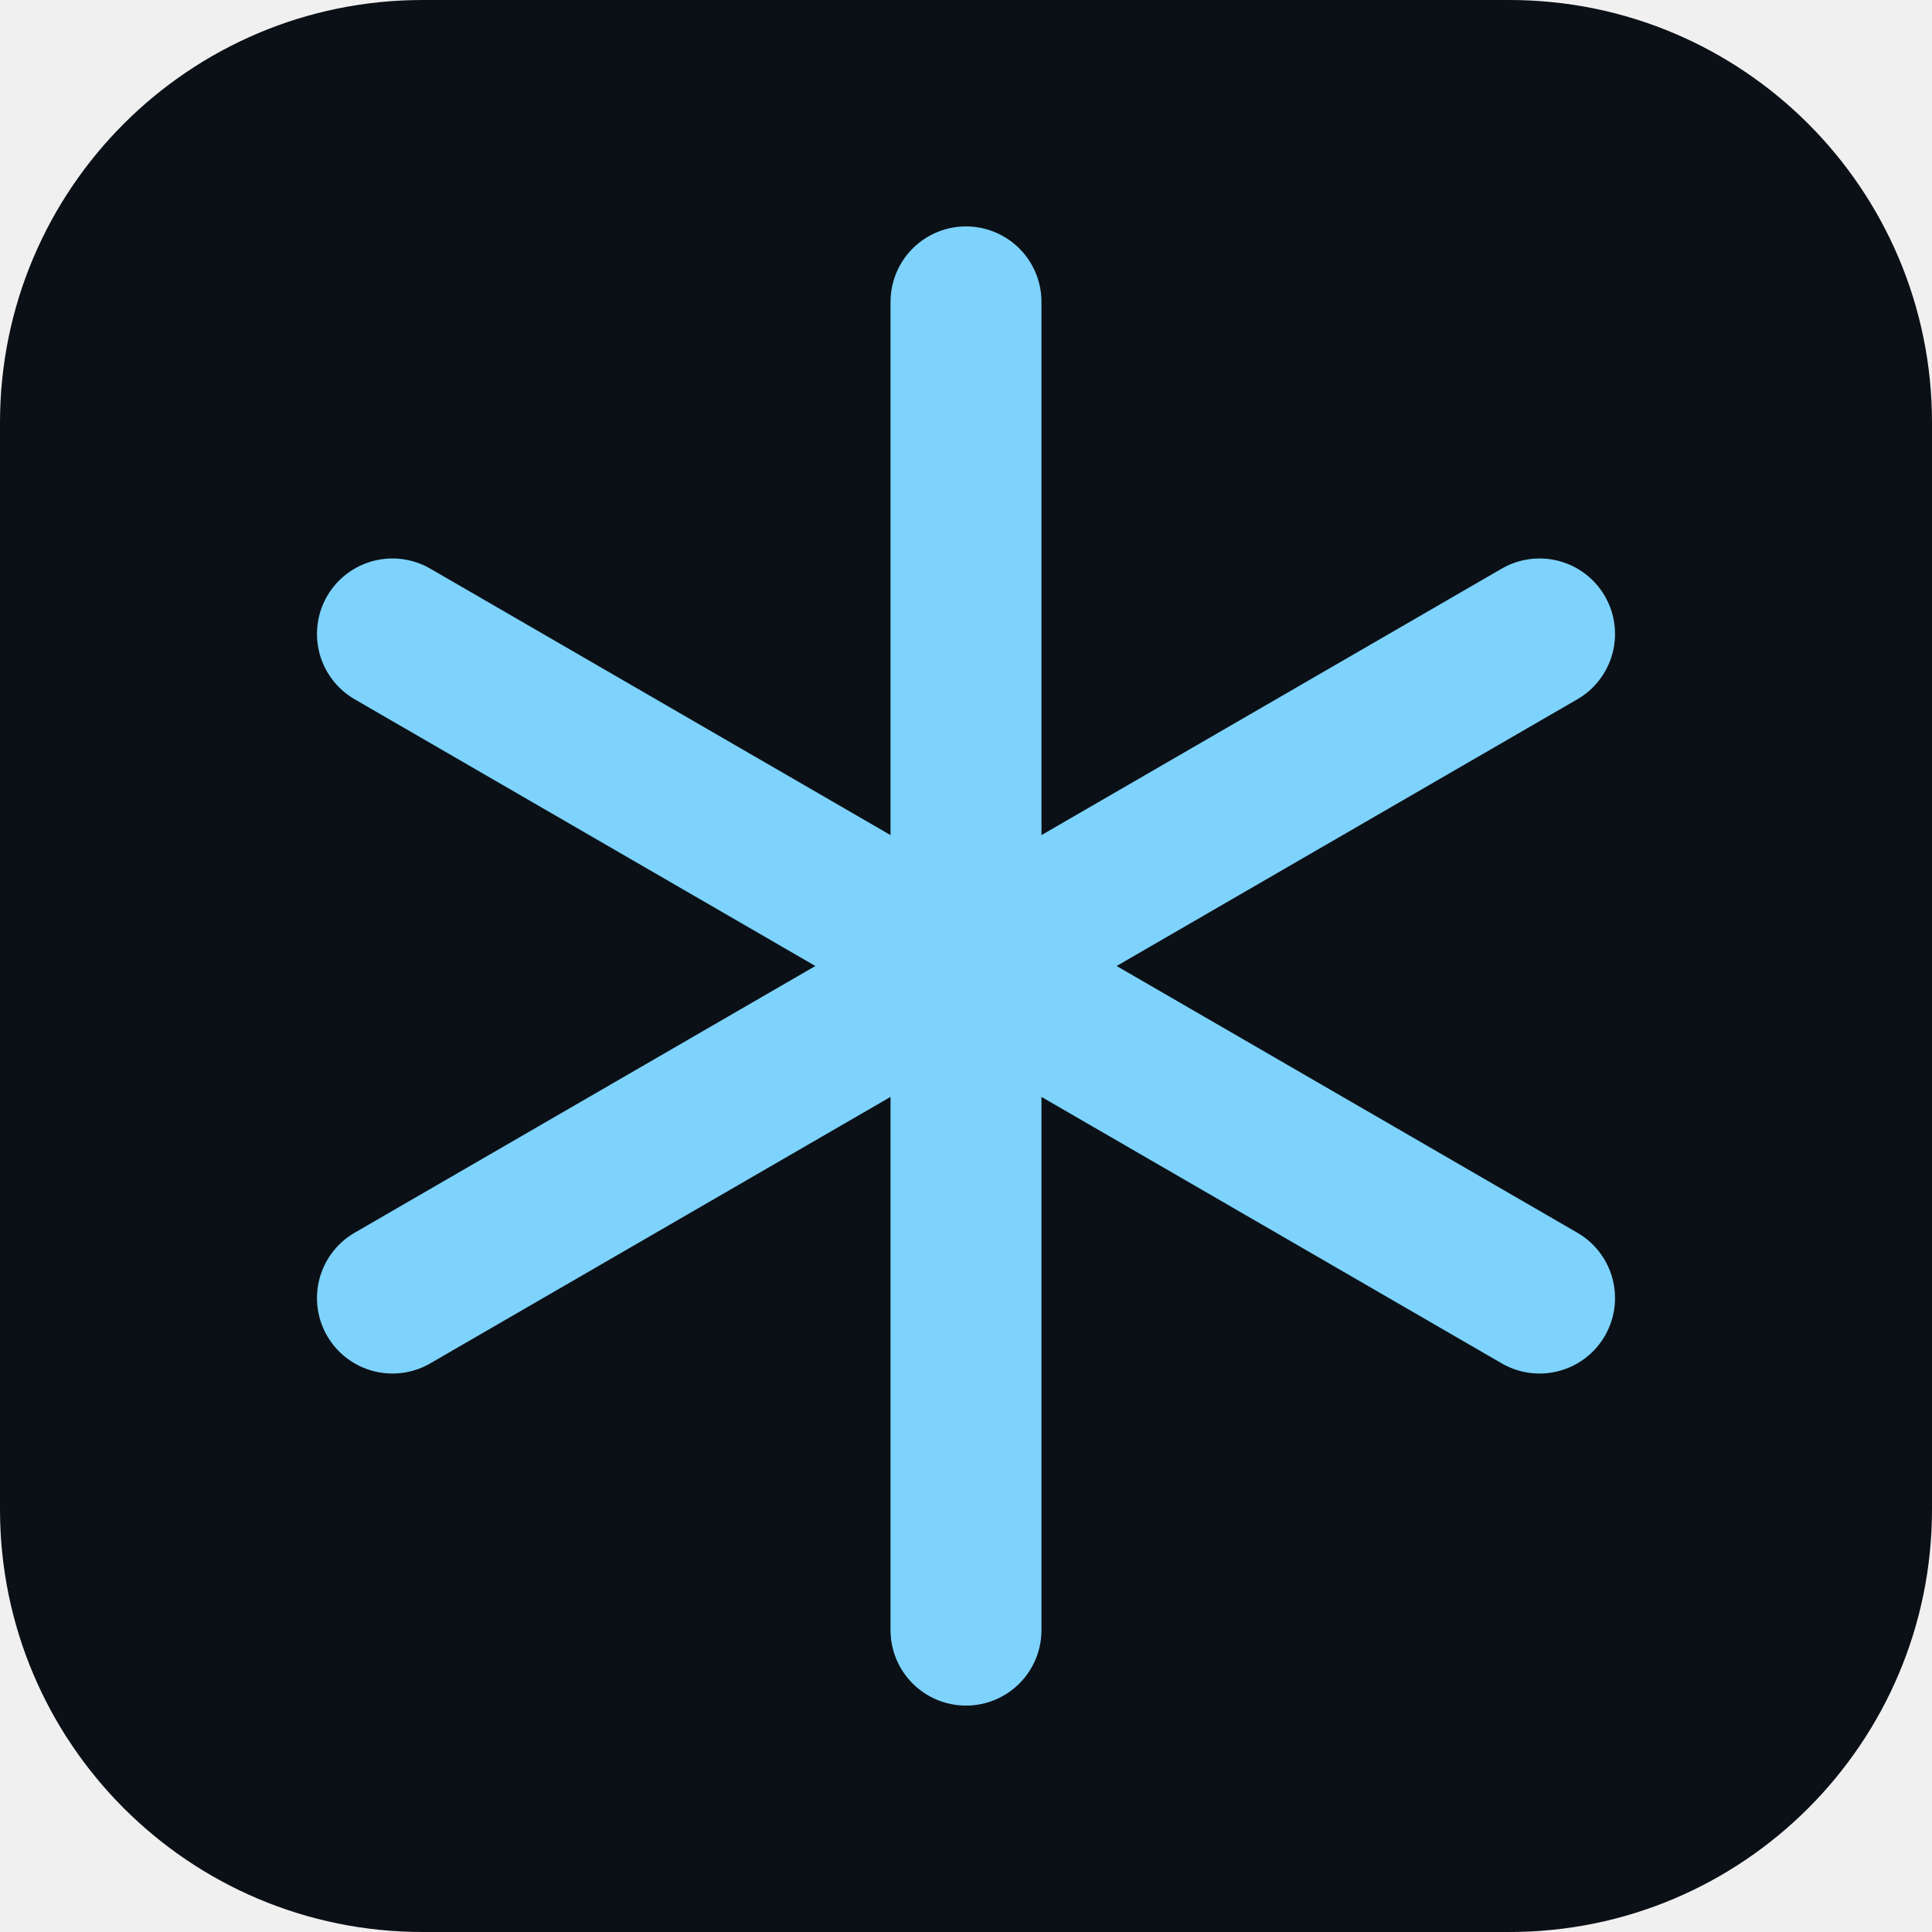
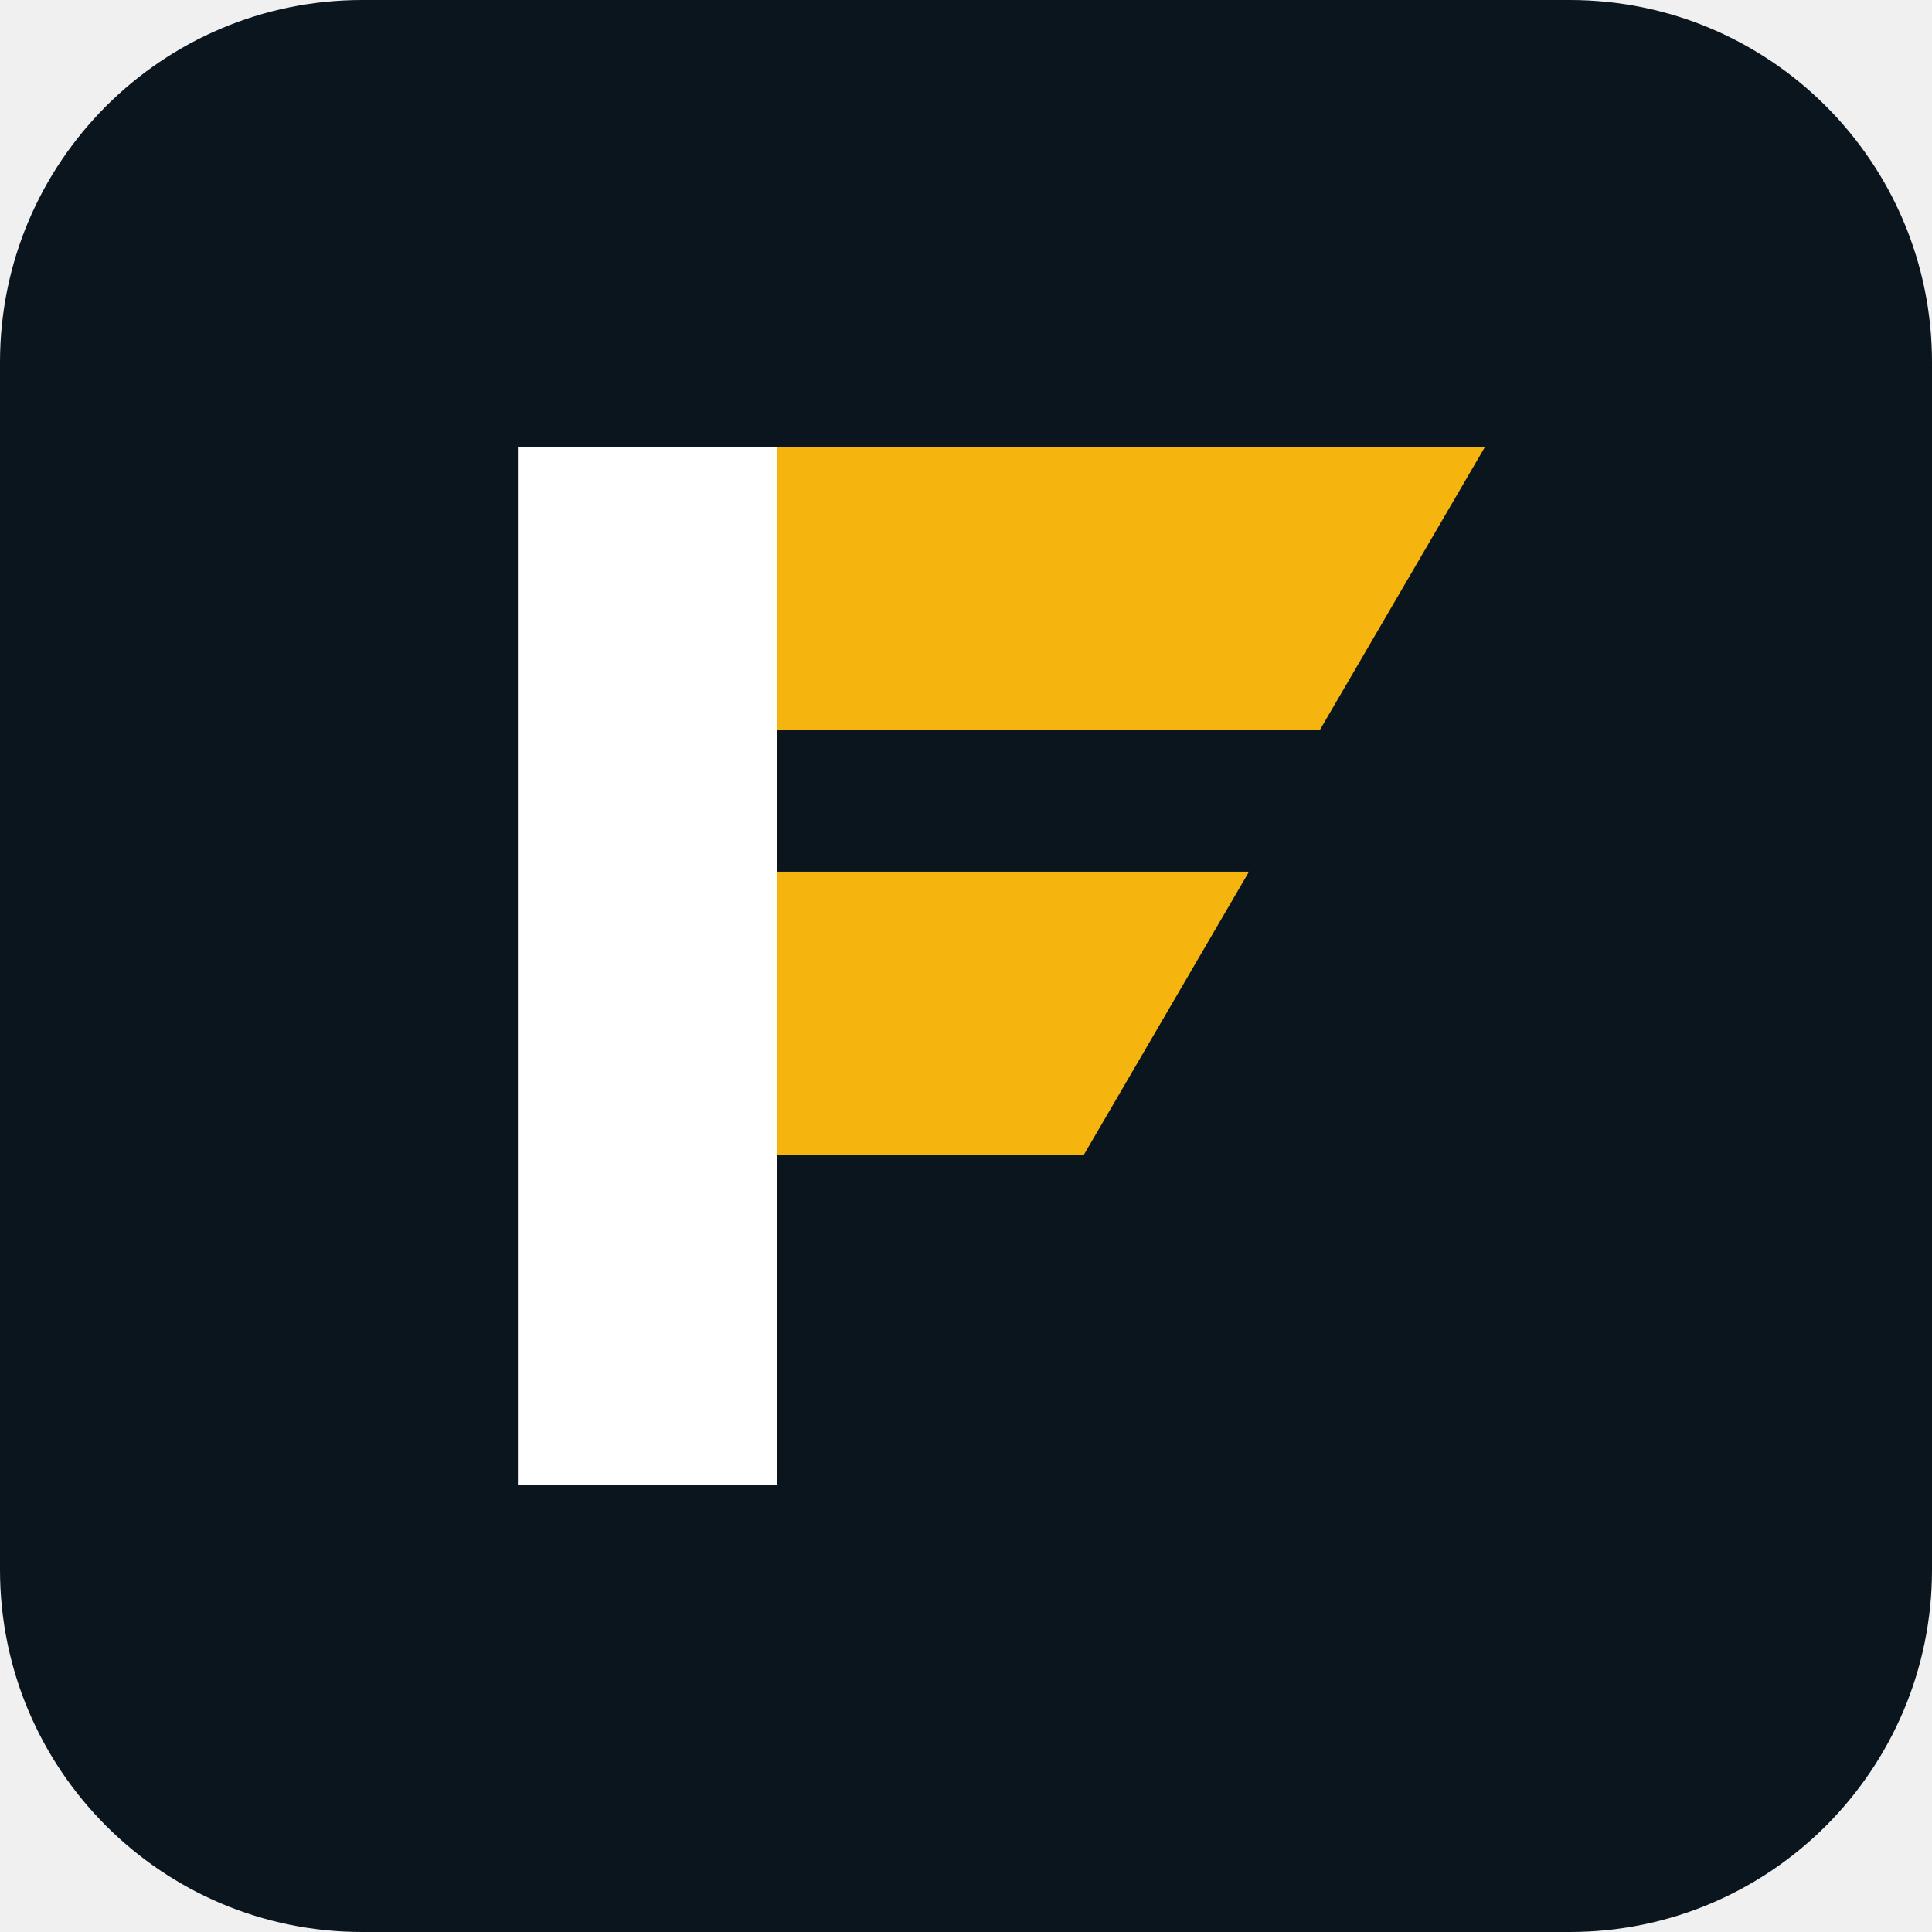
- <svg xmlns="http://www.w3.org/2000/svg" viewBox="0 0 64 64">
-   <rect width="64" height="64" rx="14" fill="#0b1016" />
-   <path d="M32 10v44M13 21l38 22M51 21 13 43" stroke="#7dd3fc" stroke-width="5" stroke-linecap="round" />
+ <svg xmlns="http://www.w3.org/2000/svg" viewBox="0 0 512 512" width="512" height="512" role="img" aria-label="Flake">
+   <rect width="512" height="512" rx="96" fill="#0b151d" />
+   <g transform="translate(56 56) scale(6.25)">
+     <path fill="#ffffff" d="M13 10h11v44H13z" />
+     <path fill="#f6b40e" d="M24 10h30l-7 12H24zM24 28h20l-7 12H24z" />
+   </g>
</svg>
